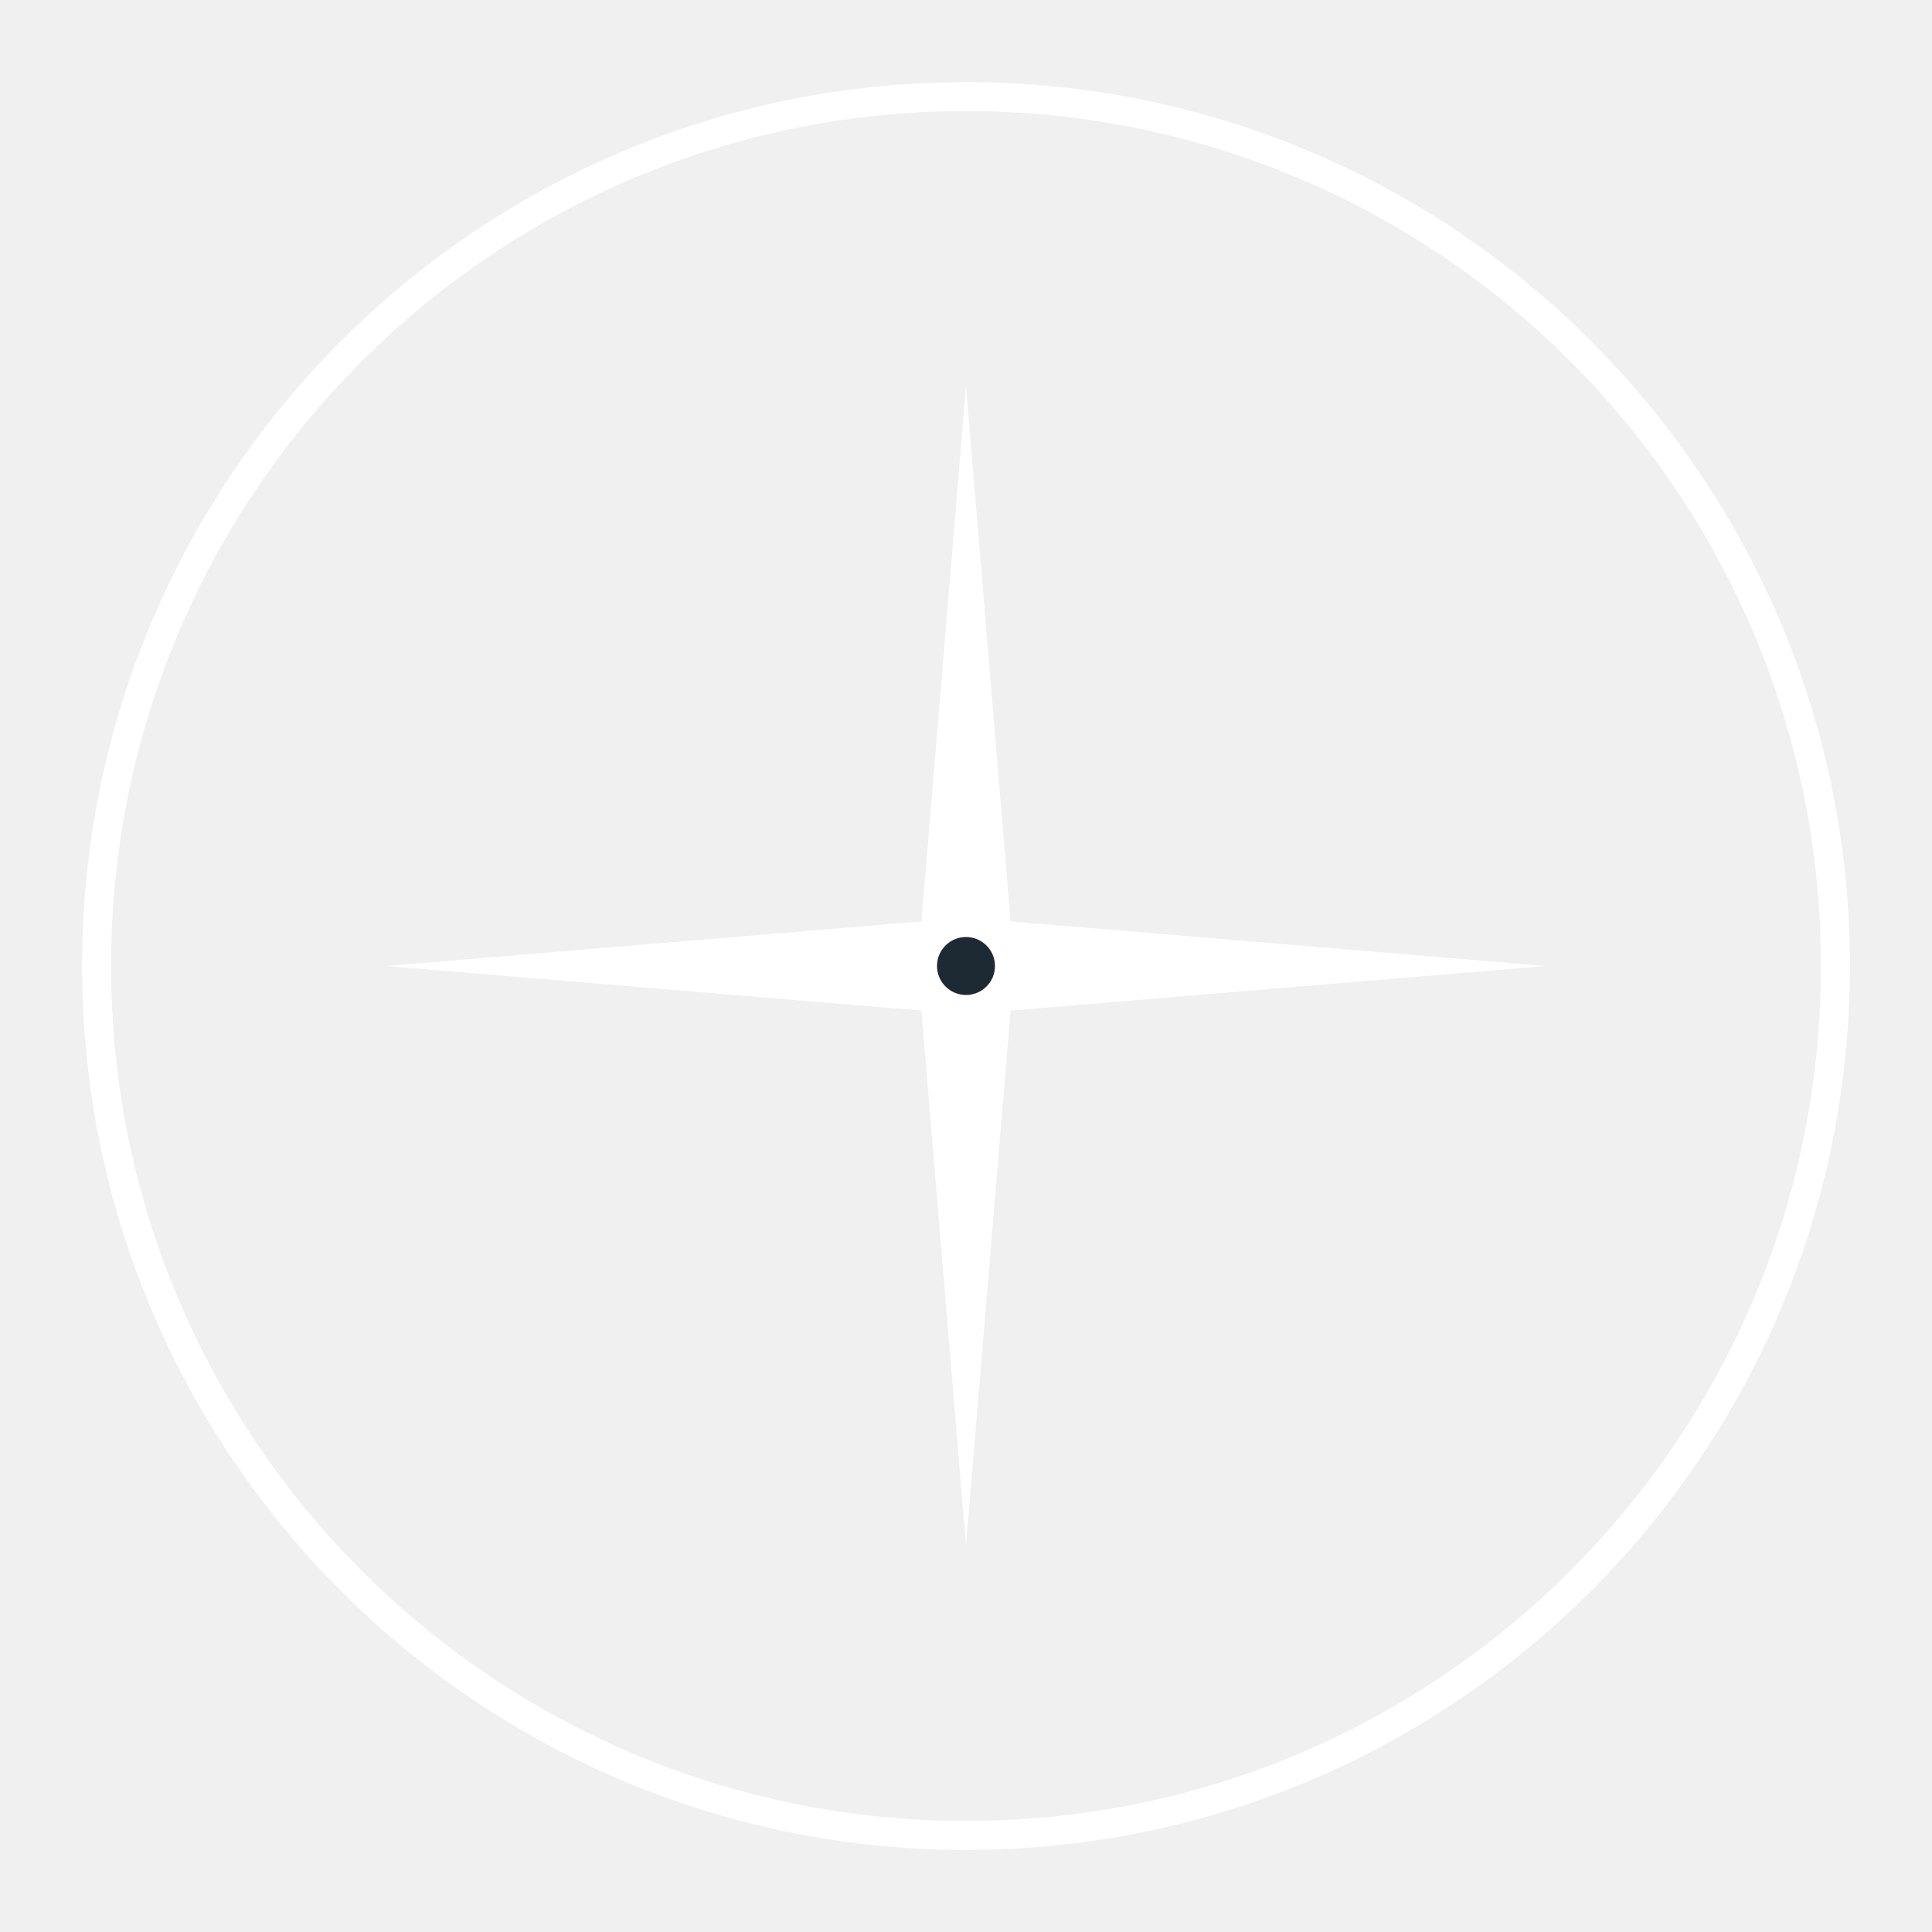
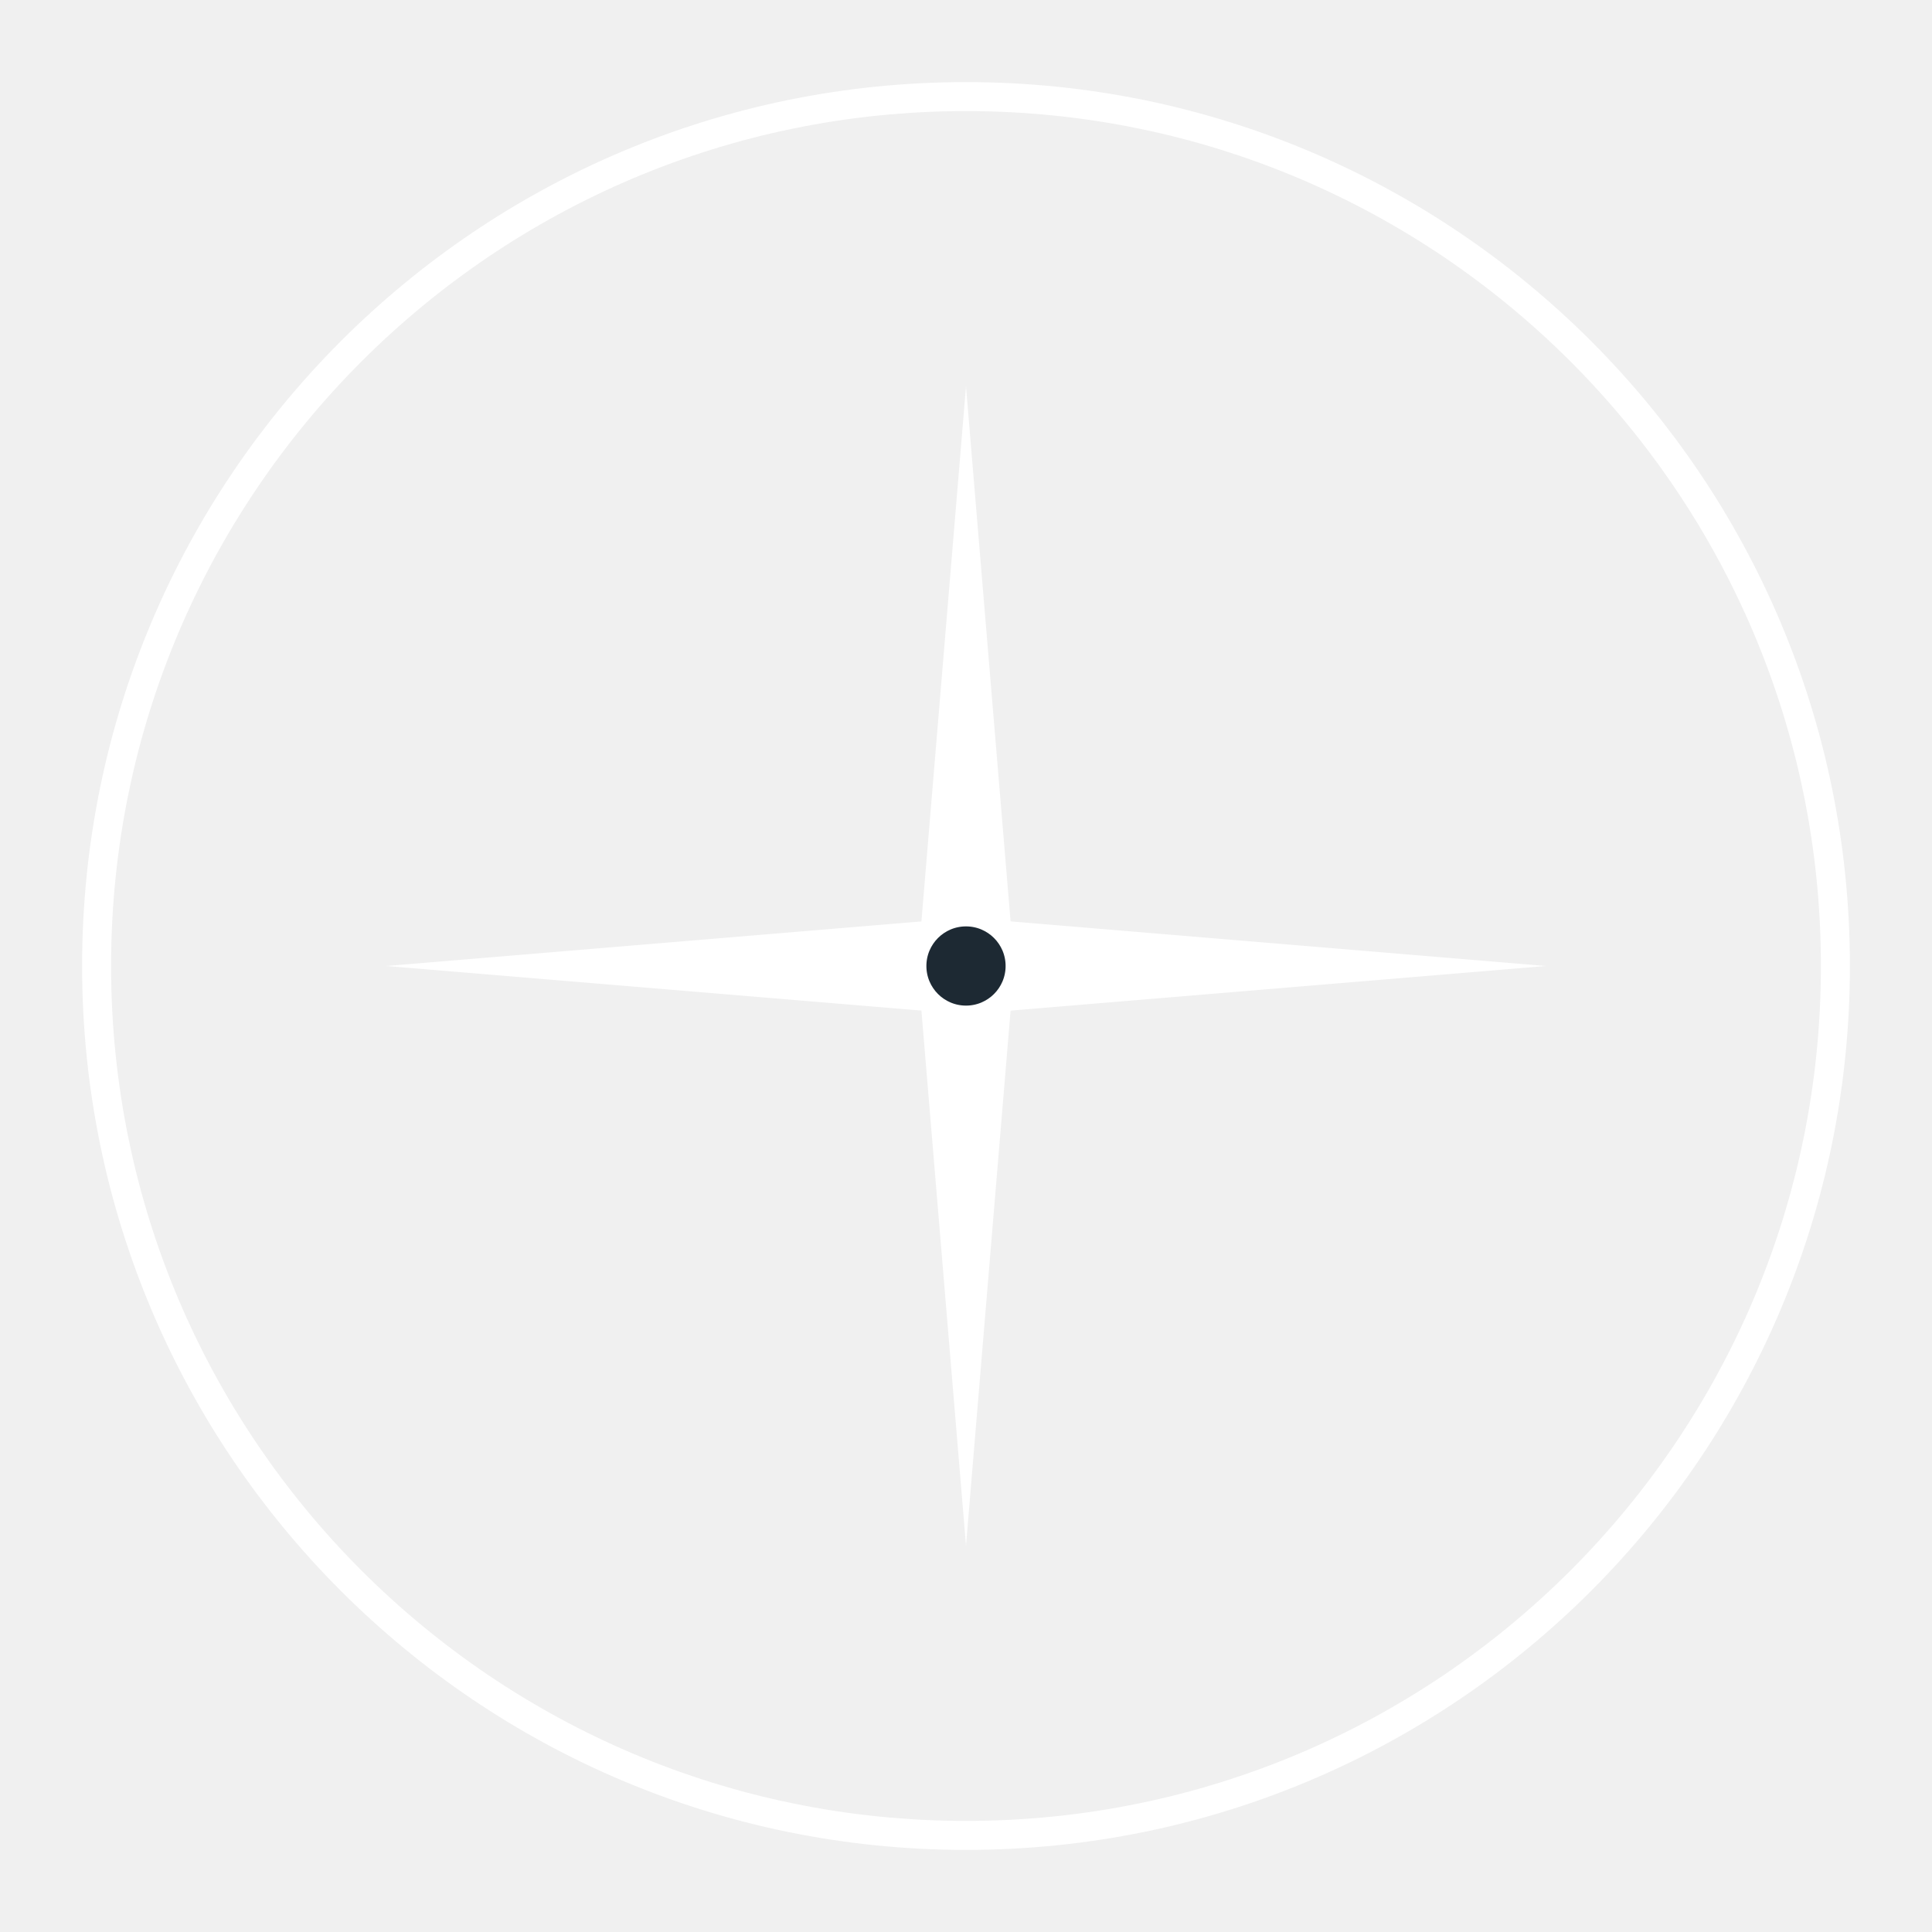
<svg xmlns="http://www.w3.org/2000/svg" viewBox="0 0 100 100" width="100%" height="100%">
  <circle cx="50" cy="50" r="45" fill="none" stroke="#ffffff" stroke-width="1.5" />
  <polygon points="50,20 52.5,50 50,80 47.5,50" fill="#ffffff" />
  <polygon points="20,50 50,47.5 80,50 50,52.5" fill="#ffffff" />
-   <circle cx="50" cy="50" r="2" fill="#1d2933" stroke="#ffffff" stroke-width="1" />
+   <circle cx="50" cy="50" r="2.5" fill="#1d2933" stroke="#ffffff" stroke-width="0.9" />
</svg>
